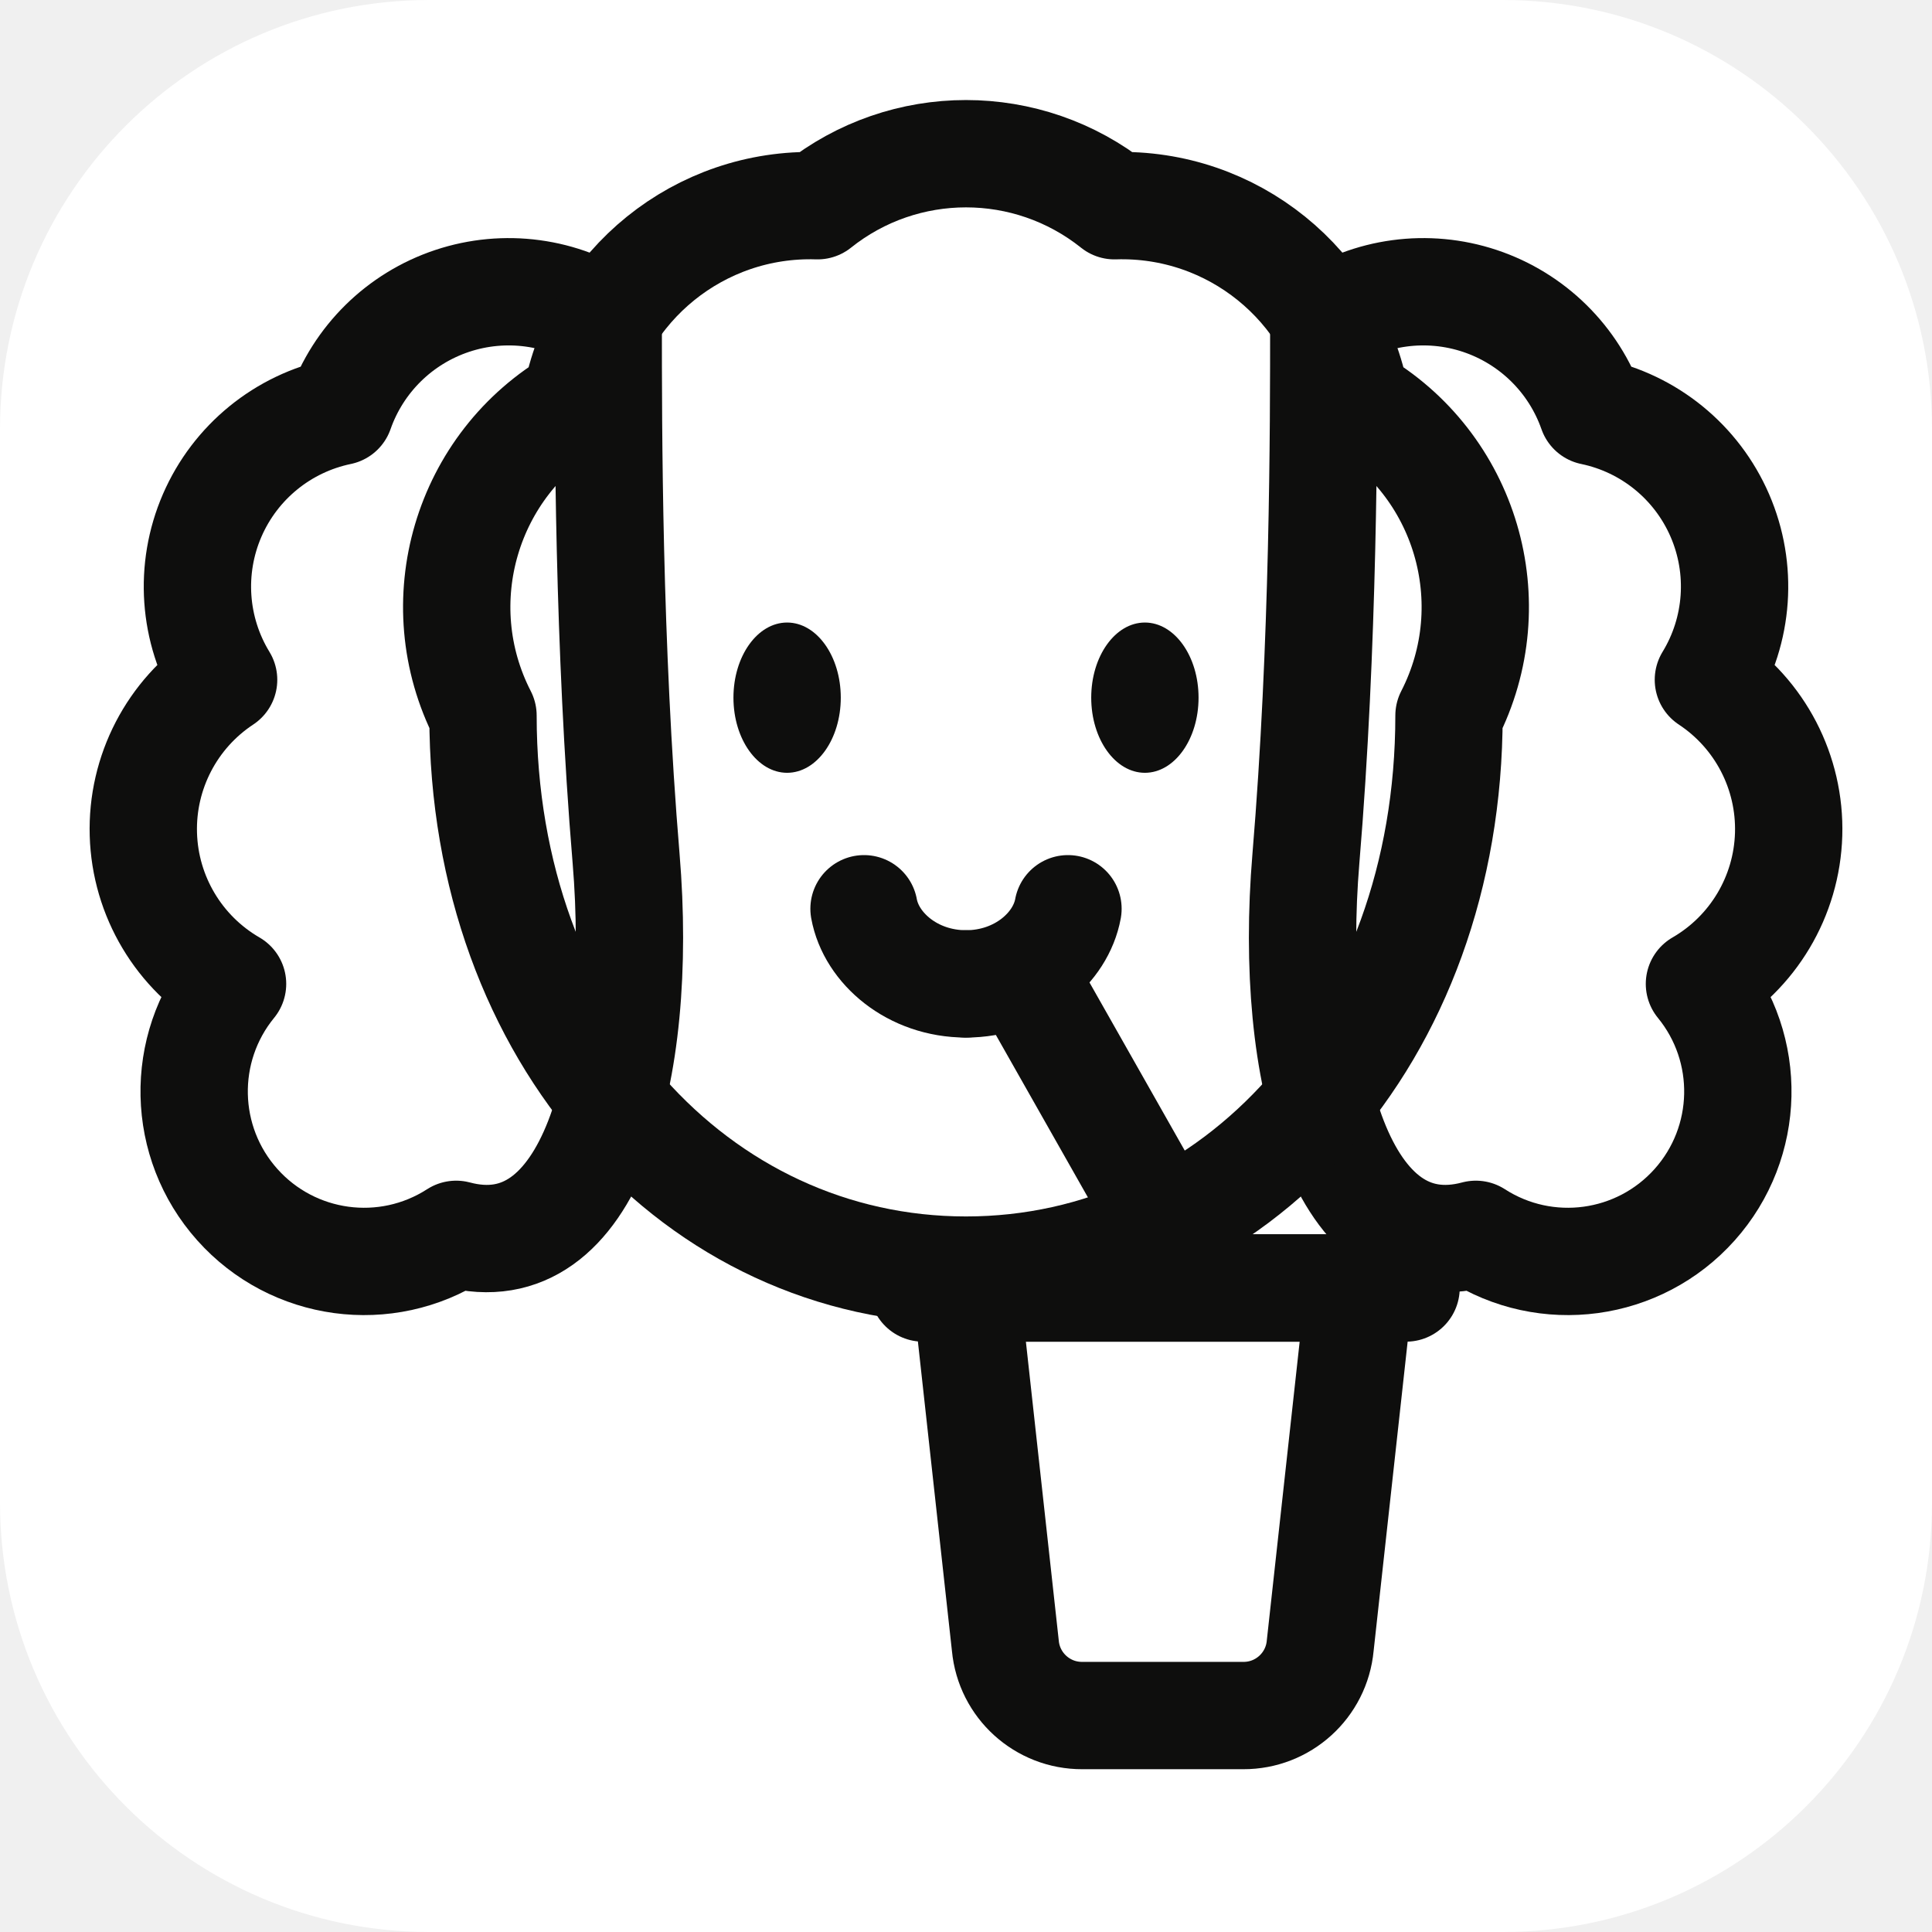
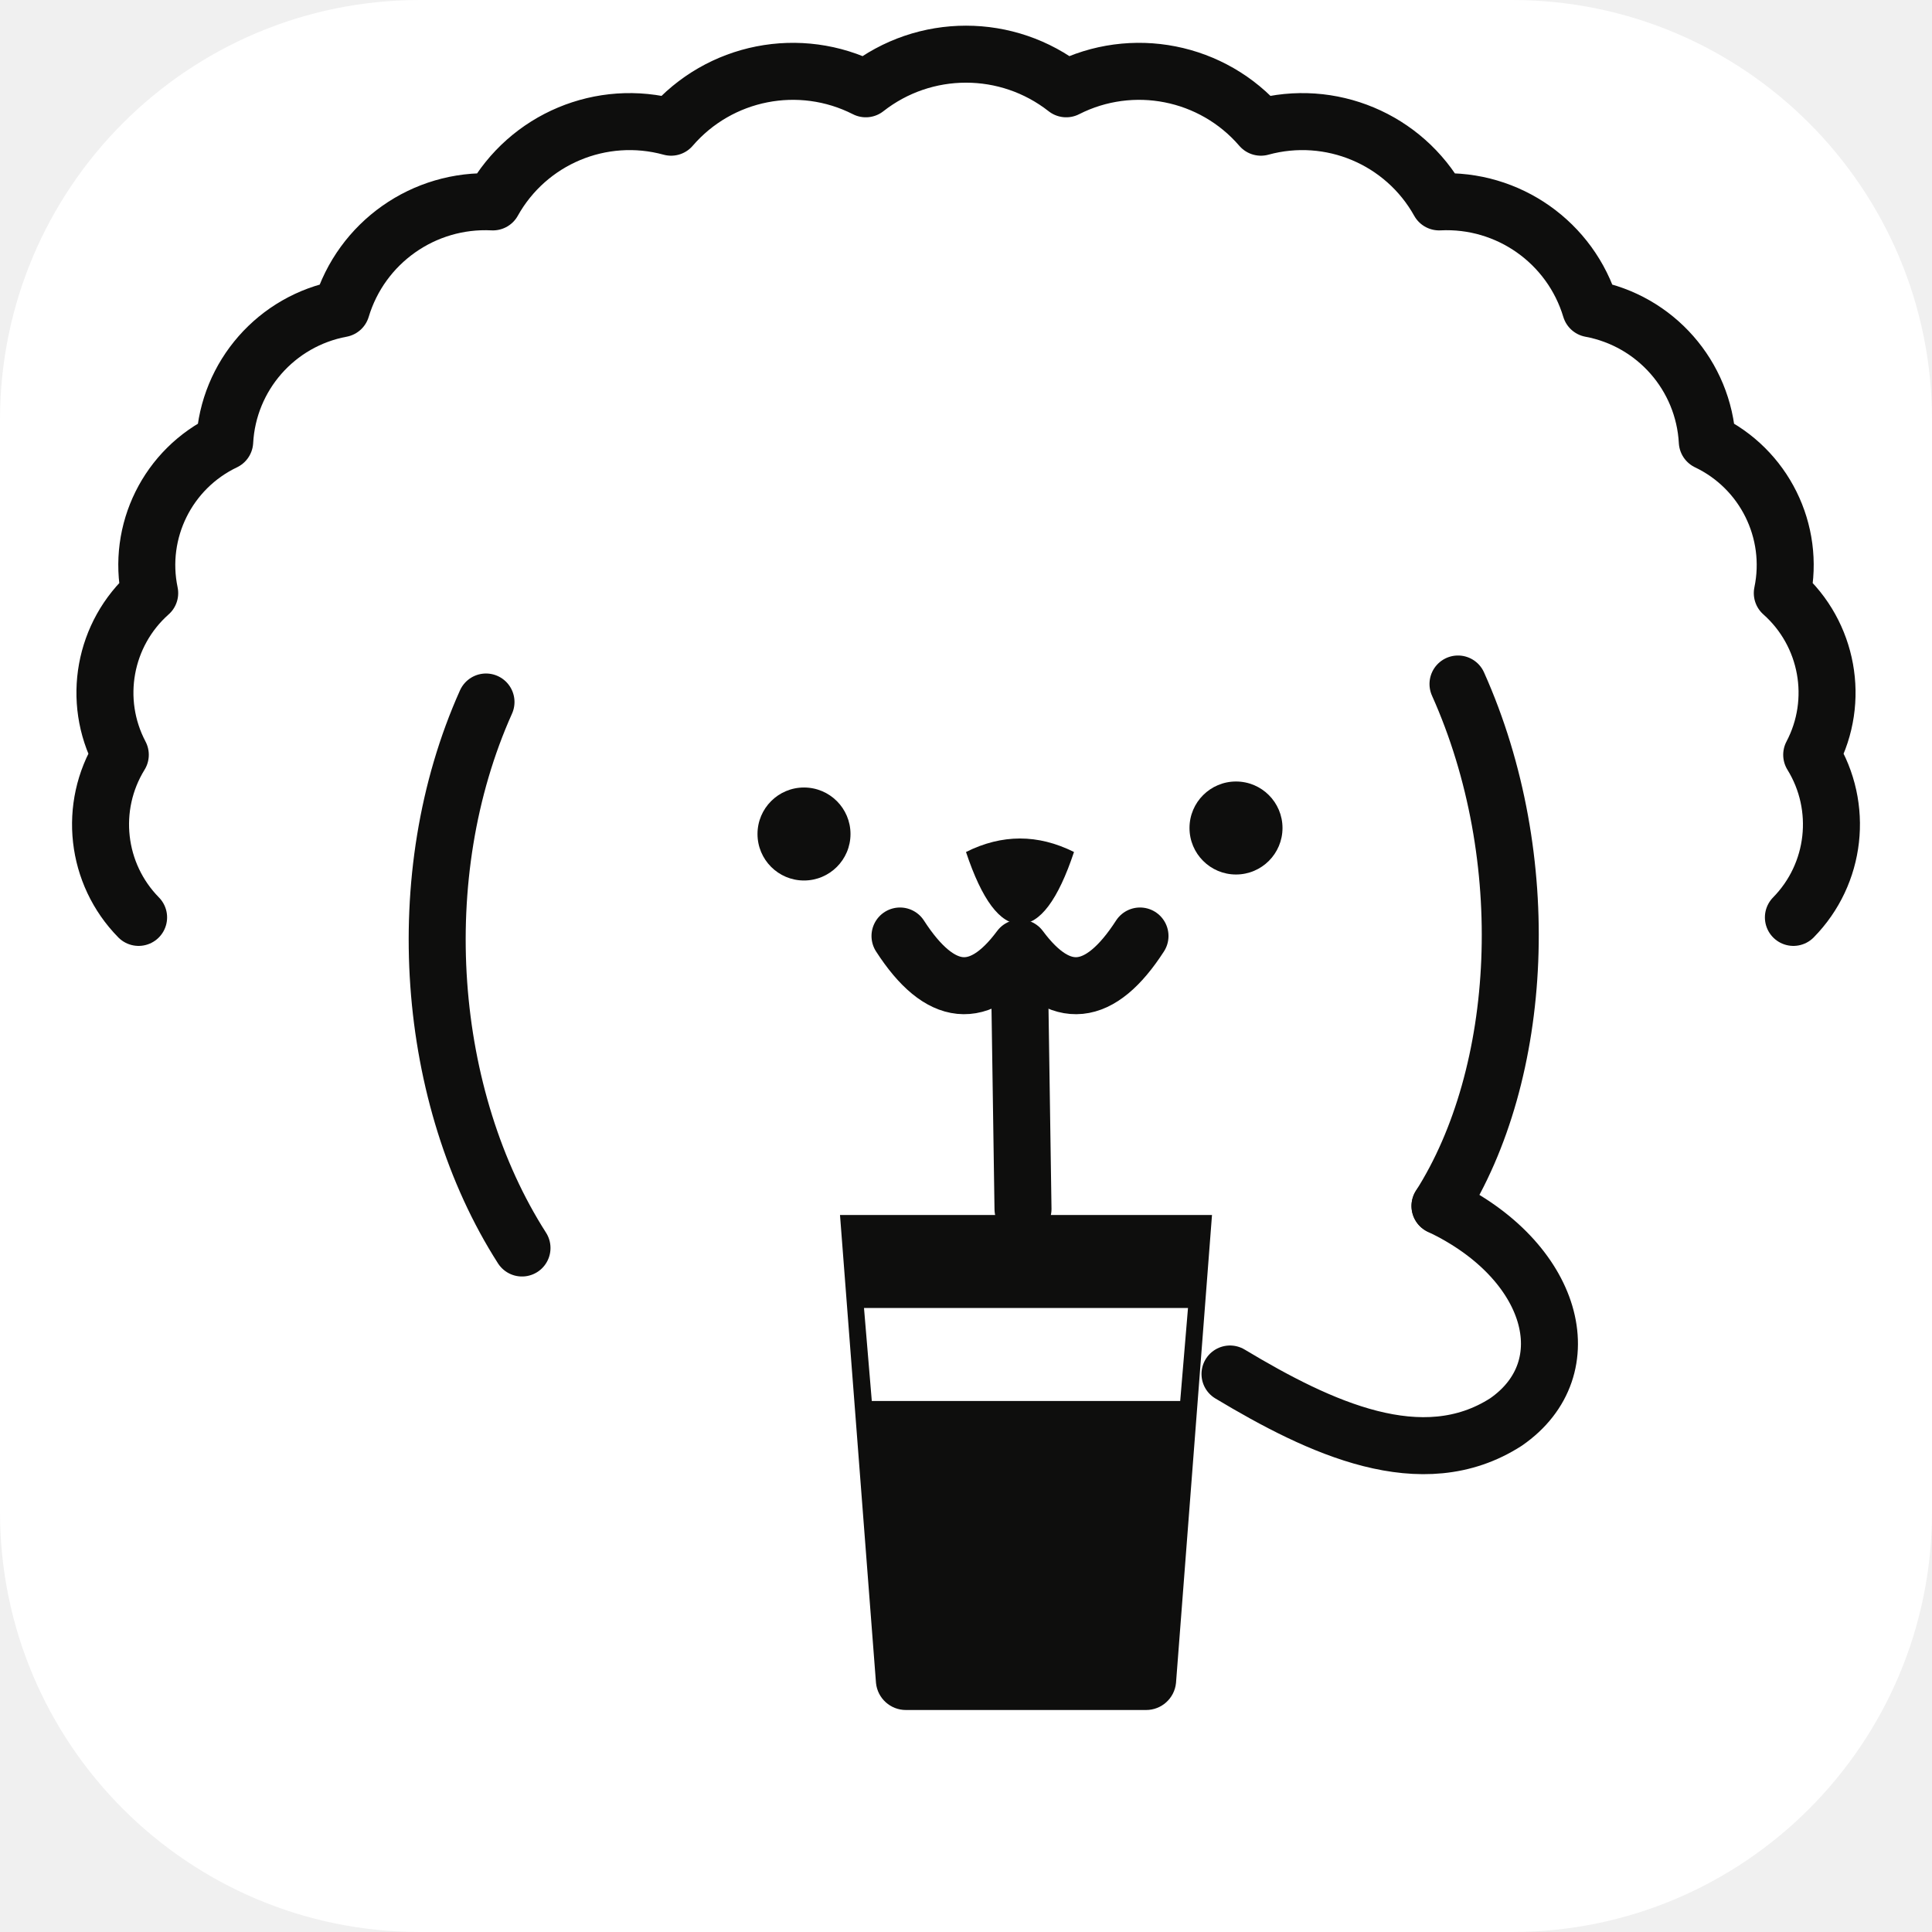
- <svg xmlns="http://www.w3.org/2000/svg" viewBox="46 48 108 108">
-   <rect x="46" y="48" width="108" height="108" rx="24" fill="#ffffff" />
-   <g fill="none" stroke="#0e0e0d" stroke-width="6" stroke-linecap="round" stroke-linejoin="round">
-     <path d="M80 66 A 10 10 0 0 0 65 71 A 10 10 0 0 0 58.5 86 A 10 10 0 0 0 59 103 A 9.5 9.5 0 0 0 71.5 117              C79 119 82 108 81 96 C80 84 80 72 80 66 Z" />
-     <path d="M120 66 A 10 10 0 0 1 135 71 A 10 10 0 0 1 141.5 86 A 10 10 0 0 1 141 103 A 9.5 9.5 0 0 1 128.5 117              C121 119 118 108 119 96 C120 84 120 72 120 66 Z" />
-     <path d="M73.0 88.0 A 13.3 13.3 0 0 1 78.2 70.4 A 13.3 13.3 0 0 1 91.7 59.5 A 13.3 13.3 0 0 1 108.3 59.5 A 13.3 13.3 0 0 1 121.8 70.4 A 13.3 13.3 0 0 1 127.0 88.0              C127 106 115 119 100 119 C85 119 73 106 73 88 Z" />
-     <path d="M100 103c-3 0-5.3-2-5.7-4.2" />
-     <path d="M100 103c3 0 5.3-2 5.7-4.2" />
-     <path d="M103.5 103 L 112 118" />
-     <path d="M100 120h22l-2.2 20a4.3 4.3 0 0 1-4.3 3.9h-9a4.3 4.3 0 0 1-4.3-3.9Z" />
-     <path d="M97.6 120h27" />
+ <svg xmlns="http://www.w3.org/2000/svg" viewBox="150 140 644 644">
+   <rect x="150" y="140" width="644" height="644" rx="140" fill="#ffffff" />
+   <g fill="none" stroke="#0e0e0d" stroke-width="19" stroke-linecap="round" stroke-linejoin="round">
+     <path d="M 196.2 445.8 A 44.2 44.2 0 0 1 190.1 391.6 A 44.4 44.4 0 0 1 199.9 337.7 A 45.6 45.6 0 0 1 224.9 287.2 A 47.7 47.7 0 0 1 263.8 242.9 A 50.1 50.1 0 0 1 314.3 207.3 A 52.2 52.2 0 0 1 373.7 182.4 A 53.6 53.6 0 0 1 438.6 169.6 A 54.1 54.1 0 0 1 505.4 169.6 A 53.6 53.6 0 0 1 570.3 182.4 A 52.2 52.2 0 0 1 629.7 207.3 A 50.1 50.1 0 0 1 680.2 242.9 A 47.7 47.7 0 0 1 719.1 287.2 A 45.6 45.6 0 0 1 744.1 337.7 A 44.4 44.4 0 0 1 753.9 391.6 A 44.2 44.2 0 0 1 747.8 445.8" />
+     <path d="M312 374 C 286 432, 292 506, 324 556" />
+     <path d="M636 368 C 662 426, 658 498, 630 542" />
+     <path d="M450 452 Q 470 483, 490 456 Q 510 483, 530 452" />
+     <path d="M490 476 L 491 543" />
+     <path d="M630 542 C 668 560, 678 596, 652 614 C 624 632, 590 616, 560 598" />
  </g>
  <g fill="#0e0e0d">
-     <ellipse cx="90" cy="87" rx="3" ry="4.2" />
-     <ellipse cx="110" cy="87" rx="3" ry="4.2" />
+     <circle cx="418" cy="418" r="15.5" />
+     <circle cx="562" cy="416" r="15.5" />
+     <path d="M472 424 Q 490 415, 508 424 Q 500 448, 490 448 Q 480 448, 472 424 Z" />
+     <path d="M430 545 h124 l-12 156 a10 10 0 0 1 -10 9 h-80 a10 10 0 0 1 -10 -9 Z" />
  </g>
+   <path d="M438 576 h108 l-2.6 31 h-102.8 Z" fill="#fff" />
</svg>
